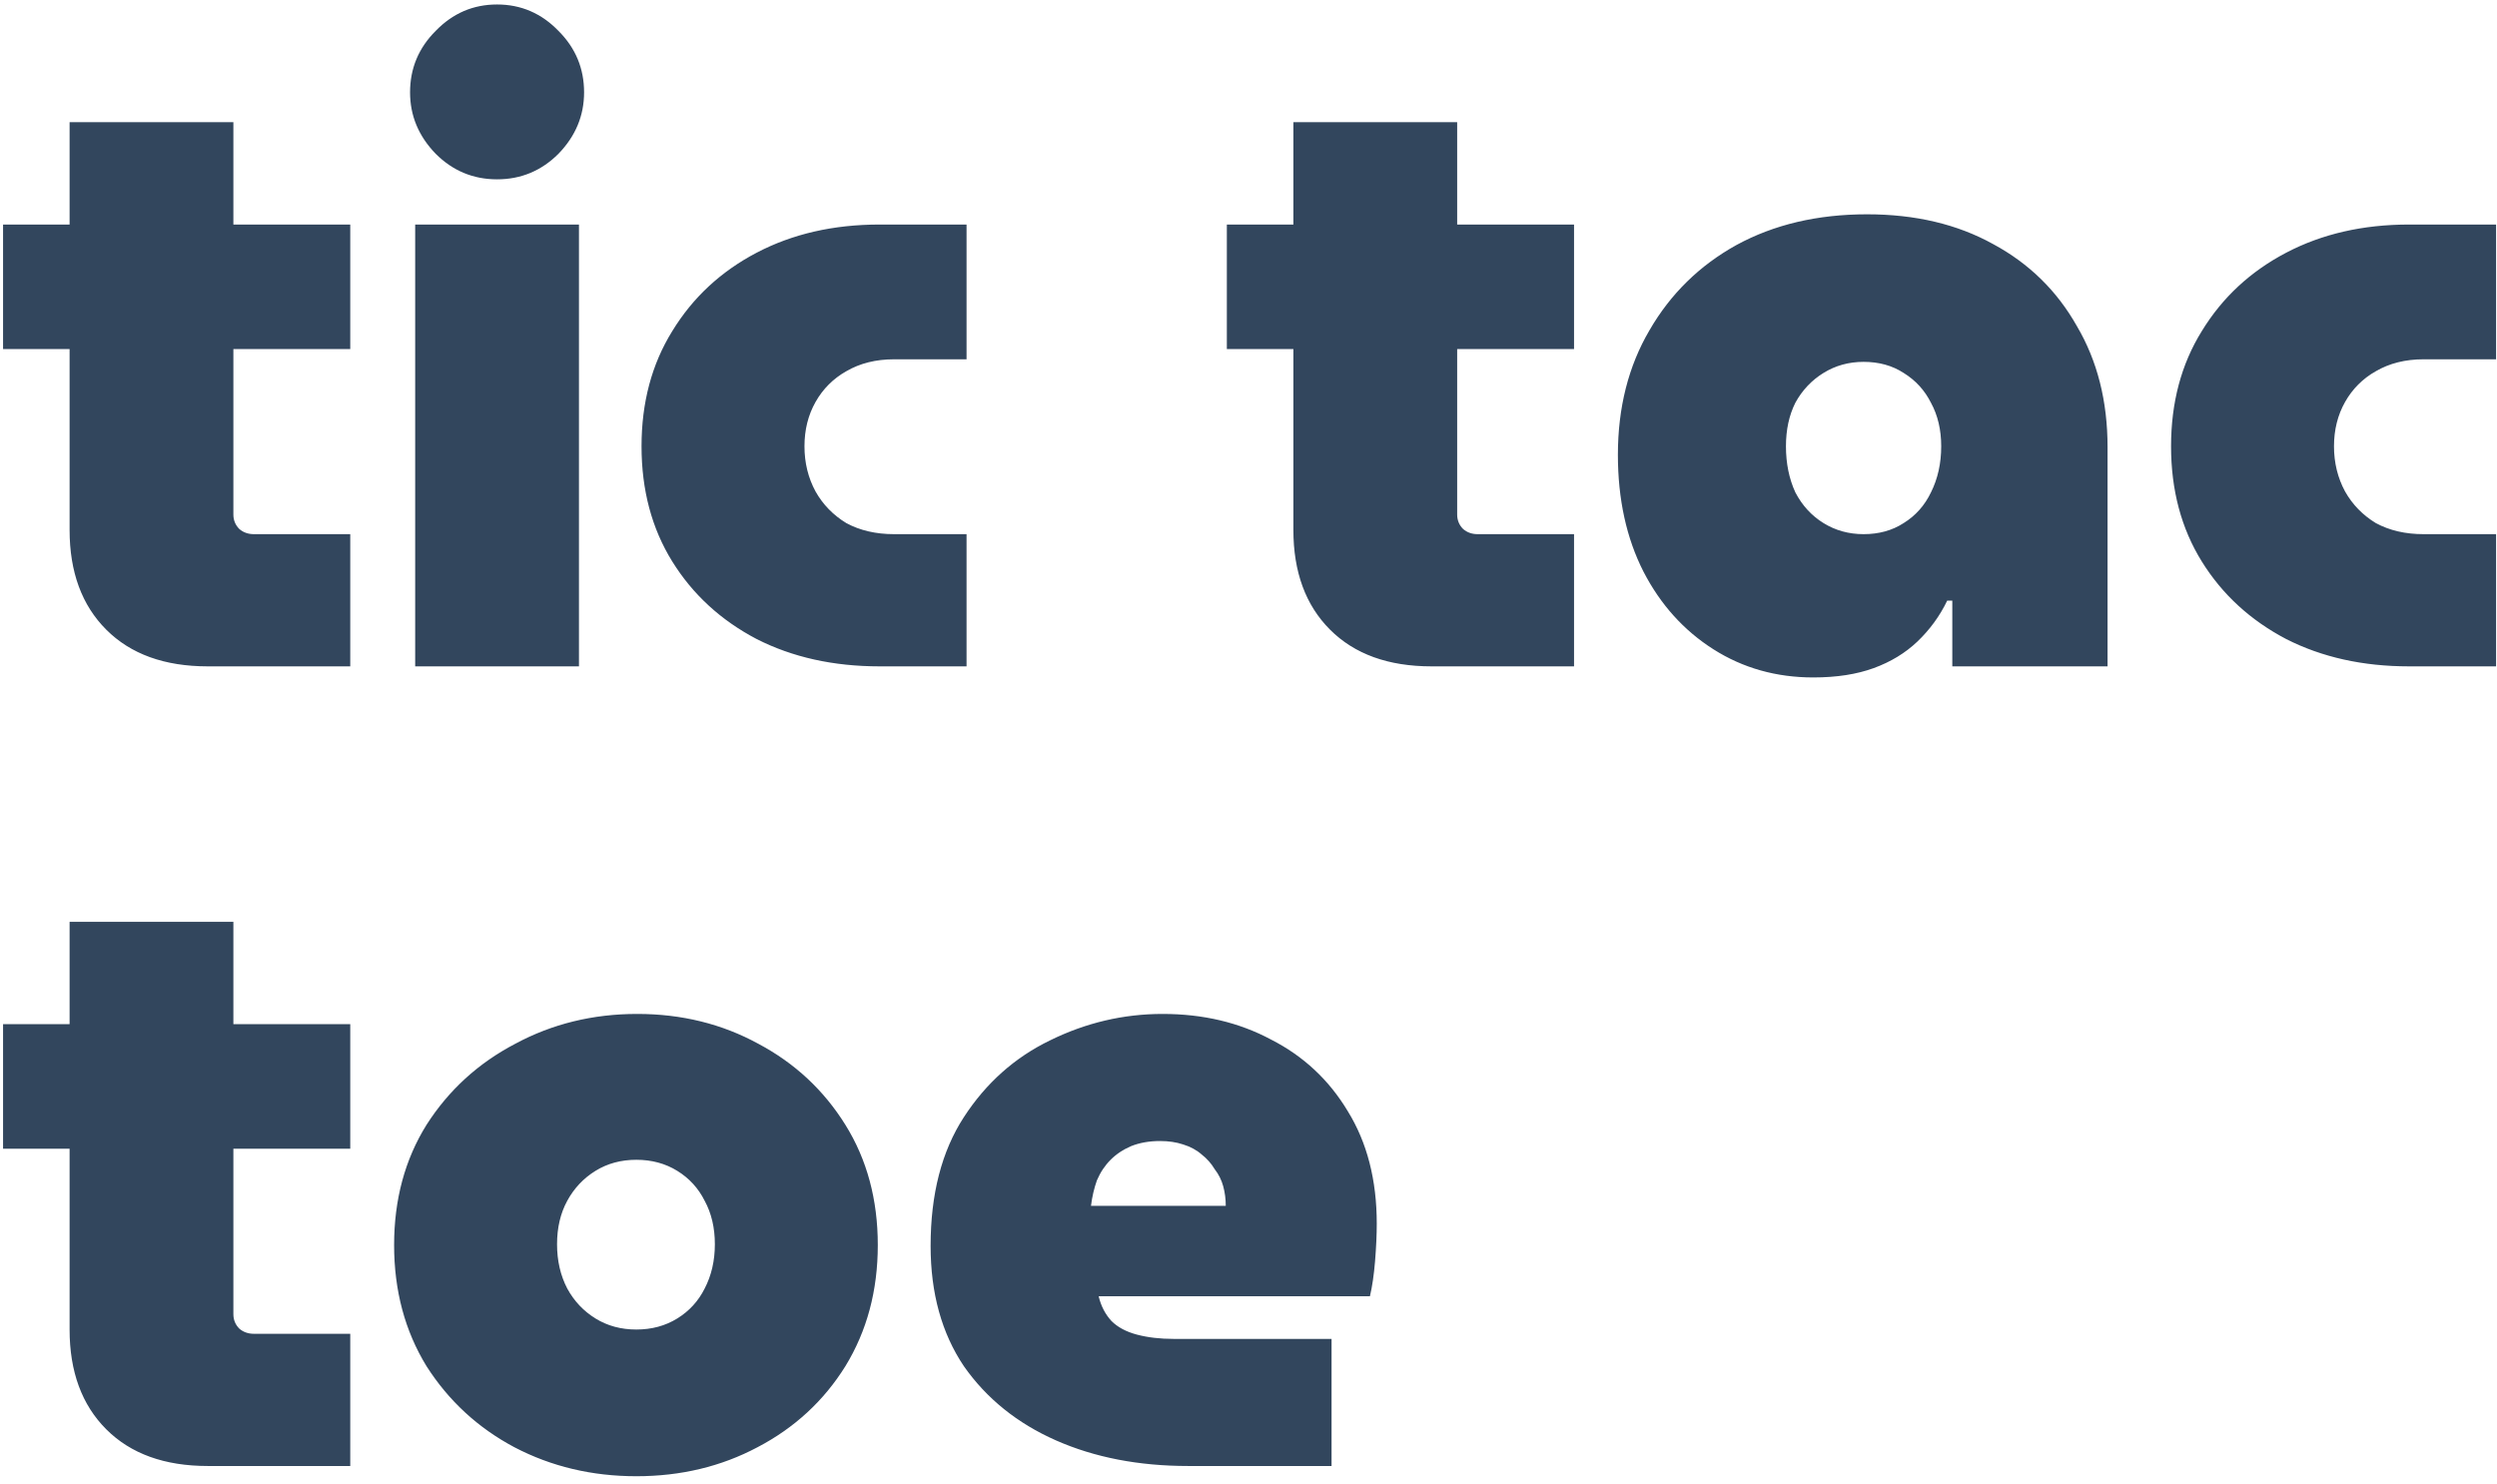
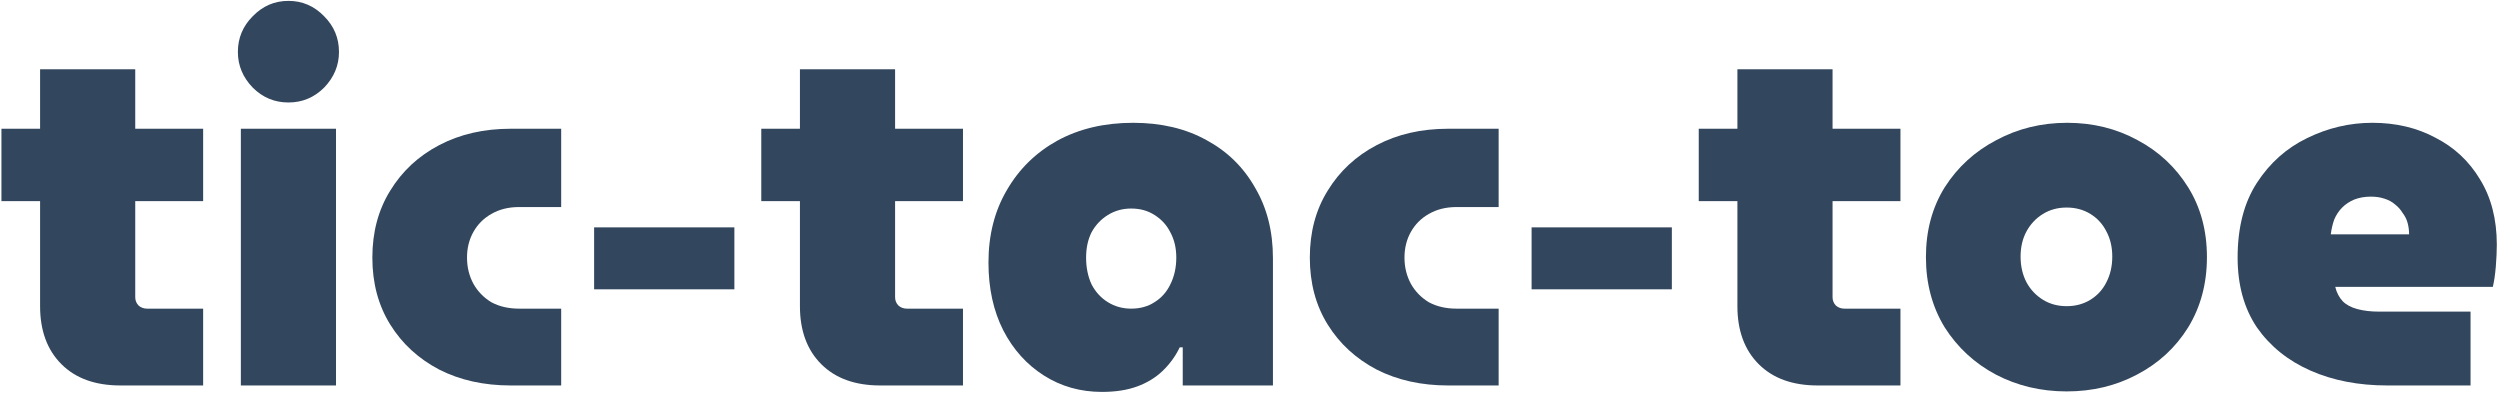
- <svg xmlns="http://www.w3.org/2000/svg" width="281" height="167" viewBox="0 0 281 167" fill="none">
-   <path d="M23.384 75C18.52 75 14.712 73.624 11.96 70.872C9.208 68.12 7.832 64.376 7.832 59.64V13.752H26.264V57.912C26.264 58.552 26.488 59.096 26.936 59.544C27.384 59.928 27.928 60.12 28.568 60.12H39.416V75H23.384ZM0.344 39.288V25.272H39.416V39.288H0.344ZM46.722 75V25.272H65.154V75H46.722ZM55.938 20.184C53.25 20.184 50.946 19.224 49.026 17.304C47.106 15.32 46.146 13.016 46.146 10.392C46.146 7.704 47.106 5.4 49.026 3.48C50.946 1.496 53.25 0.504 55.938 0.504C58.626 0.504 60.93 1.496 62.85 3.48C64.77 5.4 65.73 7.704 65.73 10.392C65.73 13.016 64.77 15.32 62.85 17.304C60.93 19.224 58.626 20.184 55.938 20.184ZM98.979 75C93.795 75 89.187 73.976 85.155 71.928C81.123 69.816 77.955 66.904 75.651 63.192C73.347 59.48 72.195 55.16 72.195 50.232C72.195 45.304 73.347 40.984 75.651 37.272C77.955 33.496 81.123 30.552 85.155 28.44C89.187 26.328 93.795 25.272 98.979 25.272H108.771V40.44H100.611C98.563 40.44 96.771 40.888 95.235 41.784C93.763 42.616 92.611 43.768 91.779 45.24C90.947 46.712 90.531 48.376 90.531 50.232C90.531 52.088 90.947 53.784 91.779 55.32C92.611 56.792 93.763 57.976 95.235 58.872C96.771 59.704 98.563 60.12 100.611 60.12H108.771V75H98.979ZM161.103 75C156.239 75 152.431 73.624 149.679 70.872C146.927 68.12 145.551 64.376 145.551 59.64V13.752H163.983V57.912C163.983 58.552 164.207 59.096 164.655 59.544C165.103 59.928 165.647 60.12 166.287 60.12H177.135V75H161.103ZM138.063 39.288V25.272H177.135V39.288H138.063ZM204.054 76.248C199.894 76.248 196.15 75.192 192.822 73.08C189.494 70.968 186.87 68.056 184.95 64.344C183.03 60.568 182.07 56.184 182.07 51.192C182.07 45.88 183.254 41.208 185.622 37.176C187.99 33.08 191.254 29.88 195.414 27.576C199.638 25.272 204.534 24.12 210.102 24.12C215.542 24.12 220.278 25.24 224.31 27.48C228.342 29.656 231.478 32.728 233.718 36.696C236.022 40.6 237.174 45.144 237.174 50.328V75H219.702V67.608H219.126C218.294 69.336 217.174 70.872 215.766 72.216C214.422 73.496 212.79 74.488 210.87 75.192C208.95 75.896 206.678 76.248 204.054 76.248ZM209.718 60.12C211.446 60.12 212.95 59.704 214.23 58.872C215.574 58.04 216.598 56.888 217.302 55.416C218.07 53.88 218.454 52.152 218.454 50.232C218.454 48.376 218.07 46.744 217.302 45.336C216.598 43.928 215.574 42.808 214.23 41.976C212.95 41.144 211.446 40.728 209.718 40.728C208.054 40.728 206.55 41.144 205.206 41.976C203.862 42.808 202.806 43.928 202.038 45.336C201.334 46.744 200.982 48.376 200.982 50.232C200.982 52.152 201.334 53.88 202.038 55.416C202.806 56.888 203.862 58.04 205.206 58.872C206.55 59.704 208.054 60.12 209.718 60.12ZM271.104 75C265.92 75 261.312 73.976 257.28 71.928C253.248 69.816 250.08 66.904 247.776 63.192C245.472 59.48 244.32 55.16 244.32 50.232C244.32 45.304 245.472 40.984 247.776 37.272C250.08 33.496 253.248 30.552 257.28 28.44C261.312 26.328 265.92 25.272 271.104 25.272H280.896V40.44H272.736C270.688 40.44 268.896 40.888 267.36 41.784C265.888 42.616 264.736 43.768 263.904 45.24C263.072 46.712 262.656 48.376 262.656 50.232C262.656 52.088 263.072 53.784 263.904 55.32C264.736 56.792 265.888 57.976 267.36 58.872C268.896 59.704 270.688 60.12 272.736 60.12H280.896V75H271.104ZM23.384 165C18.52 165 14.712 163.624 11.96 160.872C9.208 158.12 7.832 154.376 7.832 149.64V103.752H26.264V147.912C26.264 148.552 26.488 149.096 26.936 149.544C27.384 149.928 27.928 150.12 28.568 150.12H39.416V165H23.384ZM0.344 129.288V115.272H39.416V129.288H0.344ZM71.615 166.152C66.623 166.152 62.047 165.064 57.887 162.888C53.791 160.712 50.495 157.672 47.999 153.768C45.567 149.8 44.351 145.256 44.351 140.136C44.351 135.016 45.567 130.504 47.999 126.6C50.495 122.696 53.823 119.656 57.983 117.48C62.143 115.24 66.719 114.12 71.711 114.12C76.703 114.12 81.247 115.24 85.343 117.48C89.439 119.656 92.703 122.696 95.135 126.6C97.567 130.504 98.783 135.016 98.783 140.136C98.783 145.256 97.567 149.8 95.135 153.768C92.703 157.672 89.407 160.712 85.247 162.888C81.151 165.064 76.607 166.152 71.615 166.152ZM71.615 149.64C73.343 149.64 74.879 149.224 76.223 148.392C77.567 147.56 78.591 146.44 79.295 145.032C80.063 143.56 80.447 141.896 80.447 140.04C80.447 138.184 80.063 136.552 79.295 135.144C78.591 133.736 77.567 132.616 76.223 131.784C74.879 130.952 73.343 130.536 71.615 130.536C69.887 130.536 68.351 130.952 67.007 131.784C65.663 132.616 64.607 133.736 63.839 135.144C63.071 136.552 62.687 138.184 62.687 140.04C62.687 141.896 63.071 143.56 63.839 145.032C64.607 146.44 65.663 147.56 67.007 148.392C68.351 149.224 69.887 149.64 71.615 149.64ZM133.718 165C128.15 165 123.19 164.04 118.838 162.12C114.486 160.2 111.03 157.416 108.47 153.768C105.974 150.056 104.726 145.544 104.726 140.232C104.726 134.408 105.974 129.576 108.47 125.736C110.966 121.896 114.198 119.016 118.166 117.096C122.198 115.112 126.422 114.12 130.838 114.12C135.382 114.12 139.446 115.08 143.03 117C146.678 118.856 149.558 121.544 151.67 125.064C153.846 128.584 154.934 132.808 154.934 137.736C154.934 138.952 154.87 140.36 154.742 141.96C154.614 143.496 154.422 144.808 154.166 145.896H123.638C123.894 146.984 124.374 147.912 125.078 148.68C125.782 149.384 126.742 149.896 127.958 150.216C129.174 150.536 130.55 150.696 132.086 150.696H149.846V165H133.718ZM122.774 135.72H137.942C137.942 134.952 137.846 134.216 137.654 133.512C137.462 132.808 137.142 132.168 136.694 131.592C136.31 130.952 135.83 130.408 135.254 129.96C134.678 129.448 133.974 129.064 133.142 128.808C132.374 128.552 131.51 128.424 130.55 128.424C129.334 128.424 128.246 128.616 127.286 129C126.39 129.384 125.622 129.896 124.982 130.536C124.342 131.176 123.83 131.944 123.446 132.84C123.126 133.736 122.902 134.696 122.774 135.72Z" fill="#32465D" />
+ <svg xmlns="http://www.w3.org/2000/svg" width="454" height="72" viewBox="0 0 454 72" fill="none">
+   <path d="M21.86 70C17.3 70 13.73 68.71 11.15 66.13C8.57 63.55 7.28 60.04 7.28 55.6V12.58H24.56V53.98C24.56 54.58 24.77 55.09 25.19 55.51C25.61 55.87 26.12 56.05 26.72 56.05H36.89V70H21.86ZM0.26 36.52V23.38H36.89V36.52H0.26Z" fill="#32465D" />
+   <path d="M43.739 70V23.38H61.019V70H43.739ZM52.379 18.61C49.859 18.61 47.699 17.71 45.899 15.91C44.099 14.05 43.199 11.89 43.199 9.43C43.199 6.91 44.099 4.75 45.899 2.95C47.699 1.09 49.859 0.16 52.379 0.16C54.899 0.16 57.059 1.09 58.859 2.95C60.659 4.75 61.559 6.91 61.559 9.43C61.559 11.89 60.659 14.05 58.859 15.91C57.059 17.71 54.899 18.61 52.379 18.61Z" fill="#32465D" />
+   <path d="M92.73 70C87.87 70 83.55 69.04 79.77 67.12C75.99 65.14 73.02 62.41 70.86 58.93C68.7 55.45 67.62 51.4 67.62 46.78C67.62 42.16 68.7 38.11 70.86 34.63C73.02 31.09 75.99 28.33 79.77 26.35C83.55 24.37 87.87 23.38 92.73 23.38H101.91V37.6H94.26C92.34 37.6 90.66 38.02 89.22 38.86C87.84 39.64 86.76 40.72 85.98 42.1C85.2 43.48 84.81 45.04 84.81 46.78C84.81 48.52 85.2 50.11 85.98 51.55C86.76 52.93 87.84 54.04 89.22 54.88C90.66 55.66 92.34 56.05 94.26 56.05H101.91V70H92.73Z" fill="#32465D" />
+   <path d="M107.893 52.54V41.29H133.363V52.54H107.893Z" fill="#32465D" />
+   <path d="M159.848 70C155.288 70 151.718 68.71 149.138 66.13C146.558 63.55 145.268 60.04 145.268 55.6V12.58H162.548V53.98C162.548 54.58 162.758 55.09 163.178 55.51C163.598 55.87 164.108 56.05 164.708 56.05H174.878V70H159.848ZM138.248 36.52V23.38H174.878V36.52H138.248Z" fill="#32465D" />
+   <path d="M200.115 71.17C196.215 71.17 192.705 70.18 189.585 68.2C186.465 66.22 184.005 63.49 182.205 60.01C180.405 56.47 179.505 52.36 179.505 47.68C179.505 42.7 180.615 38.32 182.835 34.54C185.055 30.7 188.115 27.7 192.015 25.54C195.975 23.38 200.565 22.3 205.785 22.3C210.885 22.3 215.325 23.35 219.105 25.45C222.885 27.49 225.825 30.37 227.925 34.09C230.085 37.75 231.165 42.01 231.165 46.87V70H214.785V63.07H214.245C213.465 64.69 212.415 66.13 211.095 67.39C209.835 68.59 208.305 69.52 206.505 70.18C204.705 70.84 202.575 71.17 200.115 71.17ZM205.425 56.05C207.045 56.05 208.455 55.66 209.655 54.88C210.915 54.1 211.875 53.02 212.535 51.64C213.255 50.2 213.615 48.58 213.615 46.78C213.615 45.04 213.255 43.51 212.535 42.19C211.875 40.87 210.915 39.82 209.655 39.04C208.455 38.26 207.045 37.87 205.425 37.87C203.865 37.87 202.455 38.26 201.195 39.04C199.935 39.82 198.945 40.87 198.225 42.19C197.565 43.51 197.235 45.04 197.235 46.78C197.235 48.58 197.565 50.2 198.225 51.64C198.945 53.02 199.935 54.1 201.195 54.88C202.455 55.66 203.865 56.05 205.425 56.05Z" fill="#32465D" />
+   <path d="M262.974 70C258.114 70 253.794 69.04 250.014 67.12C246.234 65.14 243.264 62.41 241.104 58.93C238.944 55.45 237.864 51.4 237.864 46.78C237.864 42.16 238.944 38.11 241.104 34.63C243.264 31.09 246.234 28.33 250.014 26.35C253.794 24.37 258.114 23.38 262.974 23.38H272.154V37.6H264.504C262.584 37.6 260.904 38.02 259.464 38.86C258.084 39.64 257.004 40.72 256.224 42.1C255.444 43.48 255.054 45.04 255.054 46.78C255.054 48.52 255.444 50.11 256.224 51.55C257.004 52.93 258.084 54.04 259.464 54.88C260.904 55.66 262.584 56.05 264.504 56.05H272.154V70H262.974Z" fill="#32465D" />
+   <path d="M278.137 52.54V41.29H303.607V52.54H278.137Z" fill="#32465D" />
+   <path d="M330.092 70C325.532 70 321.962 68.71 319.382 66.13C316.802 63.55 315.512 60.04 315.512 55.6V12.58H332.792V53.98C332.792 54.58 333.002 55.09 333.422 55.51C333.842 55.87 334.352 56.05 334.952 56.05H345.122V70H330.092ZM308.492 36.52V23.38H345.122V36.52H308.492Z" fill="#32465D" />
+   <path d="M375.309 71.08C370.629 71.08 366.339 70.06 362.439 68.02C358.599 65.98 355.509 63.13 353.169 59.47C350.889 55.75 349.749 51.49 349.749 46.69C349.749 41.89 350.889 37.66 353.169 34C355.509 30.34 358.629 27.49 362.529 25.45C366.429 23.35 370.719 22.3 375.399 22.3C380.079 22.3 384.339 23.35 388.179 25.45C392.019 27.49 395.079 30.34 397.359 34C399.639 37.66 400.779 41.89 400.779 46.69C400.779 51.49 399.639 55.75 397.359 59.47C395.079 63.13 391.989 65.98 388.089 68.02C384.249 70.06 379.989 71.08 375.309 71.08ZM375.309 55.6C376.929 55.6 378.369 55.21 379.629 54.43C380.889 53.65 381.849 52.6 382.509 51.28C383.229 49.9 383.589 48.34 383.589 46.6C383.589 44.86 383.229 43.33 382.509 42.01C381.849 40.69 380.889 39.64 379.629 38.86C378.369 38.08 376.929 37.69 375.309 37.69C373.689 37.69 372.249 38.08 370.989 38.86C369.729 39.64 368.739 40.69 368.019 42.01C367.299 43.33 366.939 44.86 366.939 46.6C366.939 48.34 367.299 49.9 368.019 51.28C368.739 52.6 369.729 53.65 370.989 54.43C372.249 55.21 373.689 55.6 375.309 55.6Z" fill="#32465D" />
+   <path d="M433.531 70C428.311 70 423.661 69.1 419.581 67.3C415.501 65.5 412.261 62.89 409.861 59.47C407.521 55.99 406.351 51.76 406.351 46.78C406.351 41.32 407.521 36.79 409.861 33.19C412.201 29.59 415.231 26.89 418.951 25.09C422.731 23.23 426.691 22.3 430.831 22.3C435.091 22.3 438.901 23.2 442.261 25C445.681 26.74 448.381 29.26 450.361 32.56C452.401 35.86 453.421 39.82 453.421 44.44C453.421 45.58 453.361 46.9 453.241 48.4C453.121 49.84 452.941 51.07 452.701 52.09H424.081C424.321 53.11 424.771 53.98 425.431 54.7C426.091 55.36 426.991 55.84 428.131 56.14C429.271 56.44 430.561 56.59 432.001 56.59H448.651V70H433.531ZM423.271 42.55H437.491C437.491 41.83 437.401 41.14 437.221 40.48C437.041 39.82 436.741 39.22 436.321 38.68C435.961 38.08 435.511 37.57 434.971 37.15C434.431 36.67 433.771 36.31 432.991 36.07C432.271 35.83 431.461 35.71 430.561 35.71C429.421 35.71 428.401 35.89 427.501 36.25C426.661 36.61 425.941 37.09 425.341 37.69C424.741 38.29 424.261 39.01 423.901 39.85C423.601 40.69 423.391 41.59 423.271 42.55Z" fill="#32465D" />
</svg>
